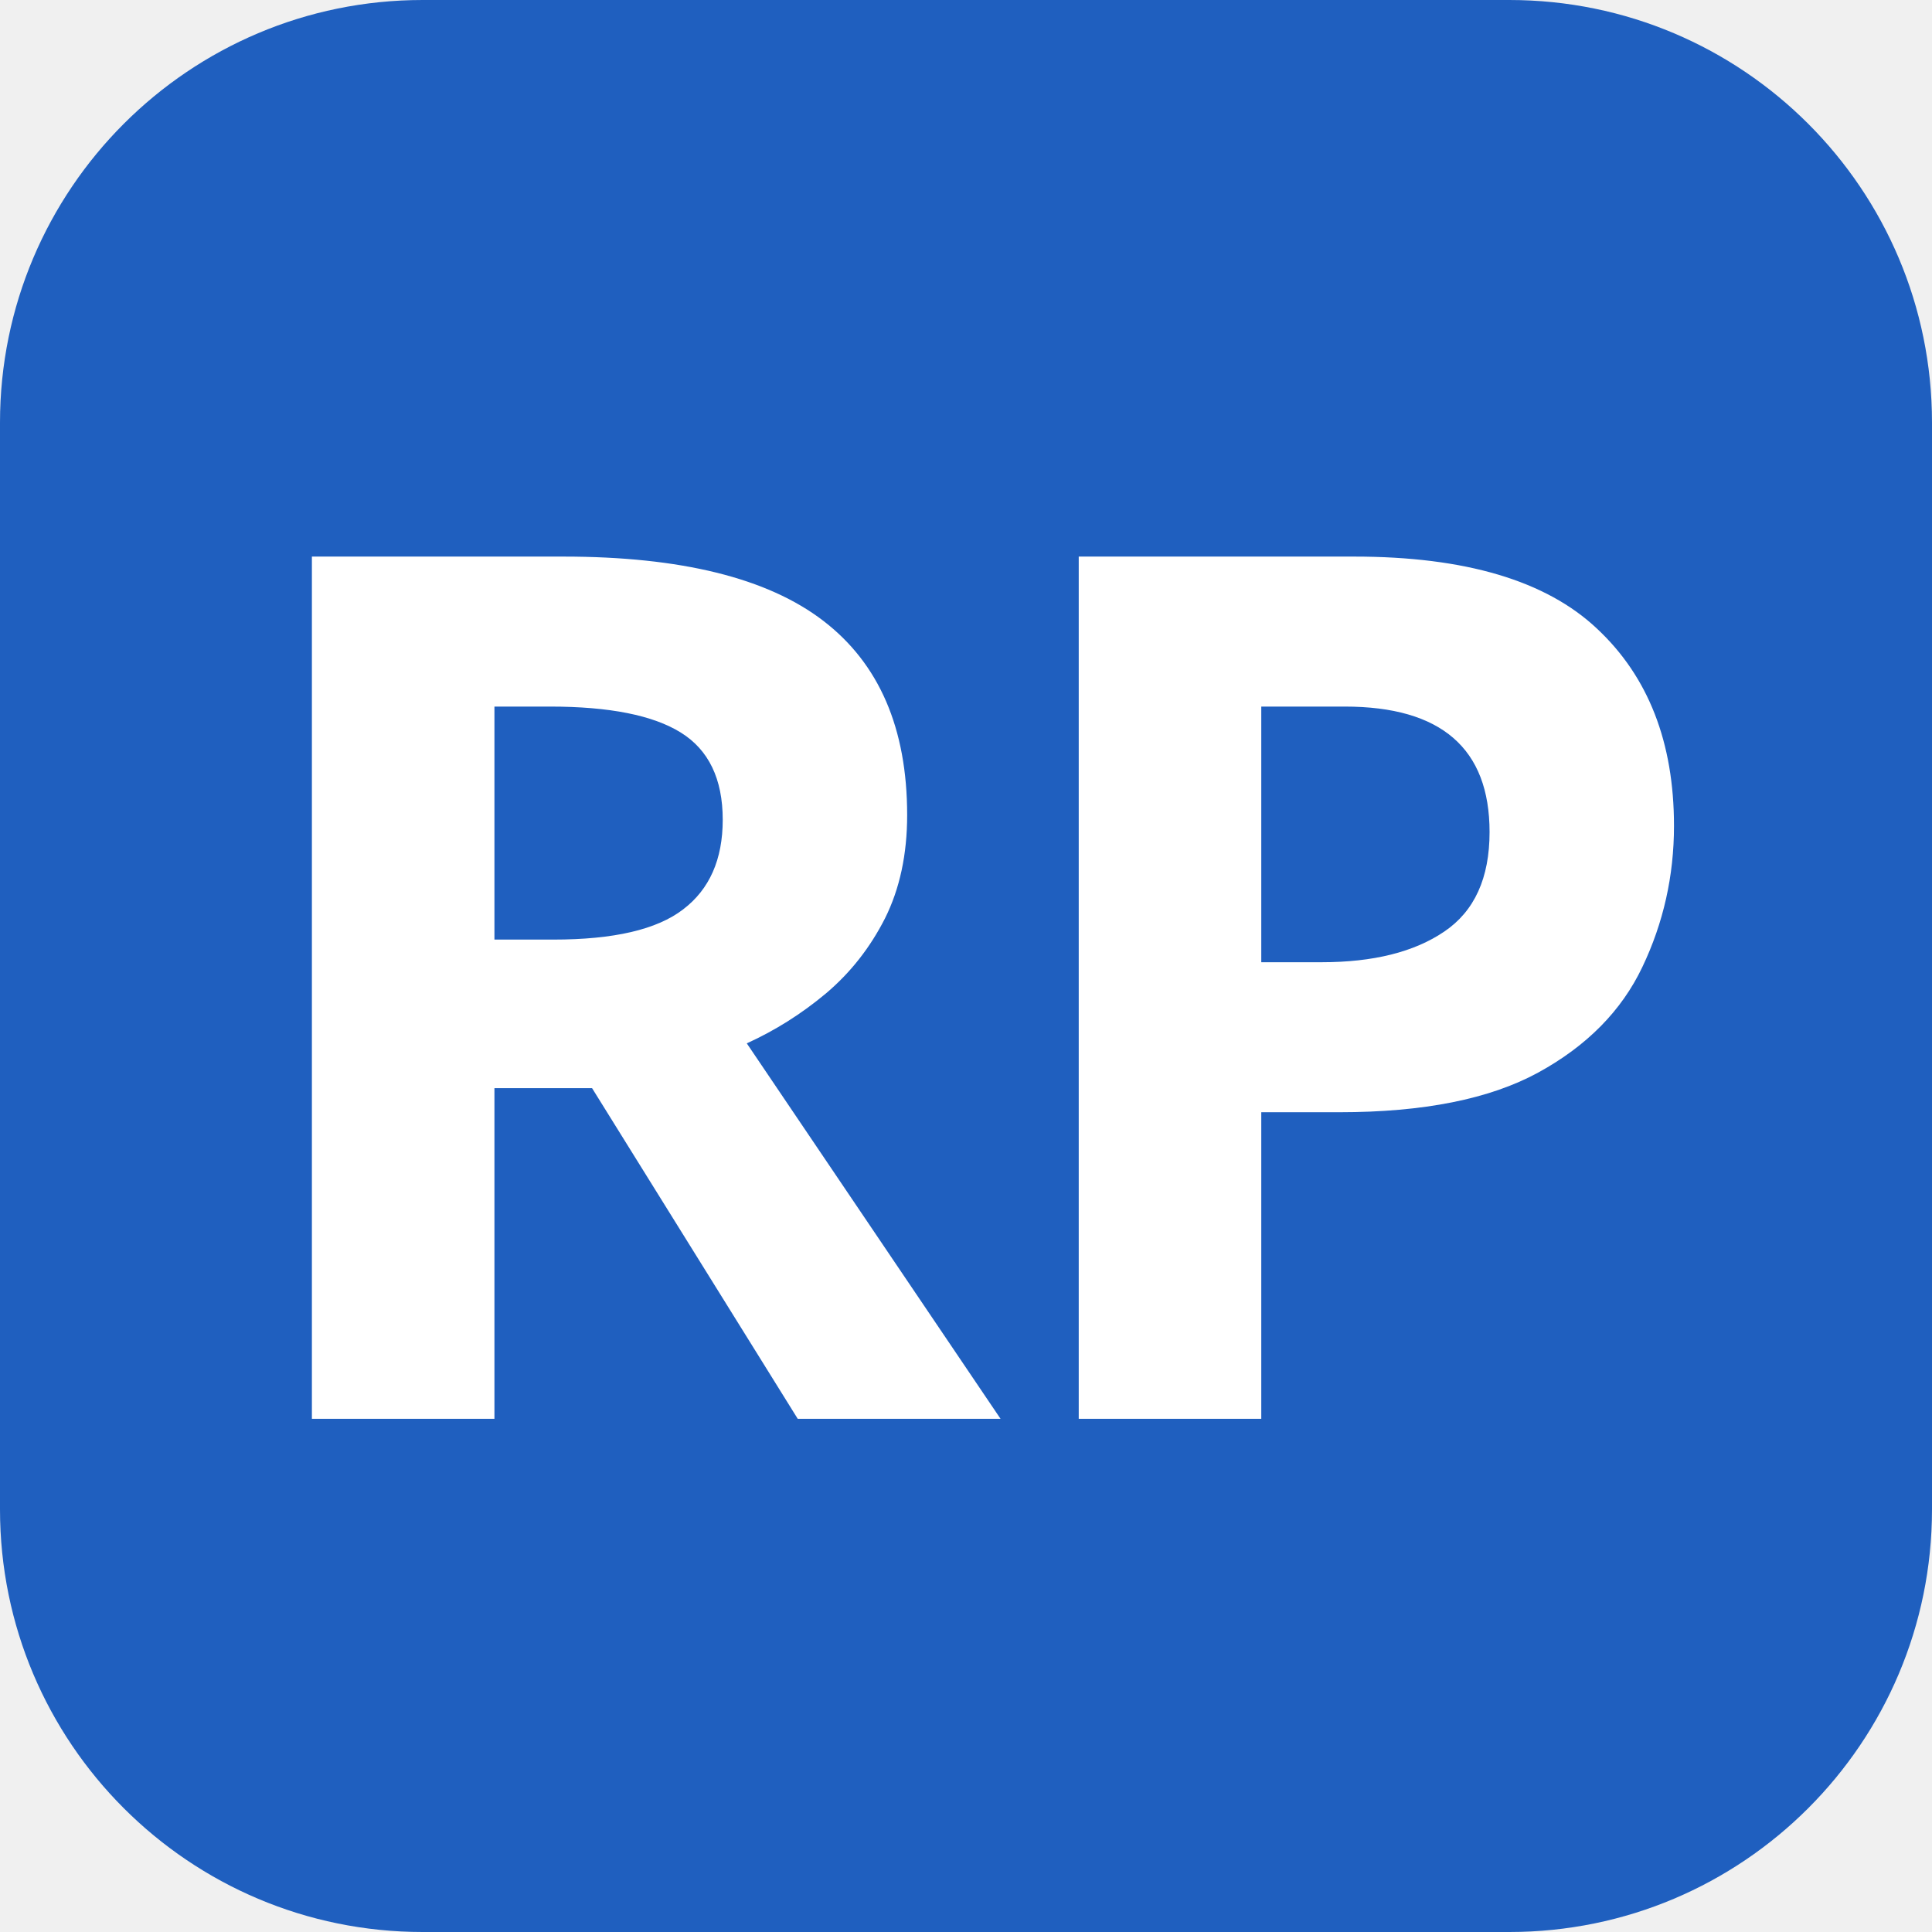
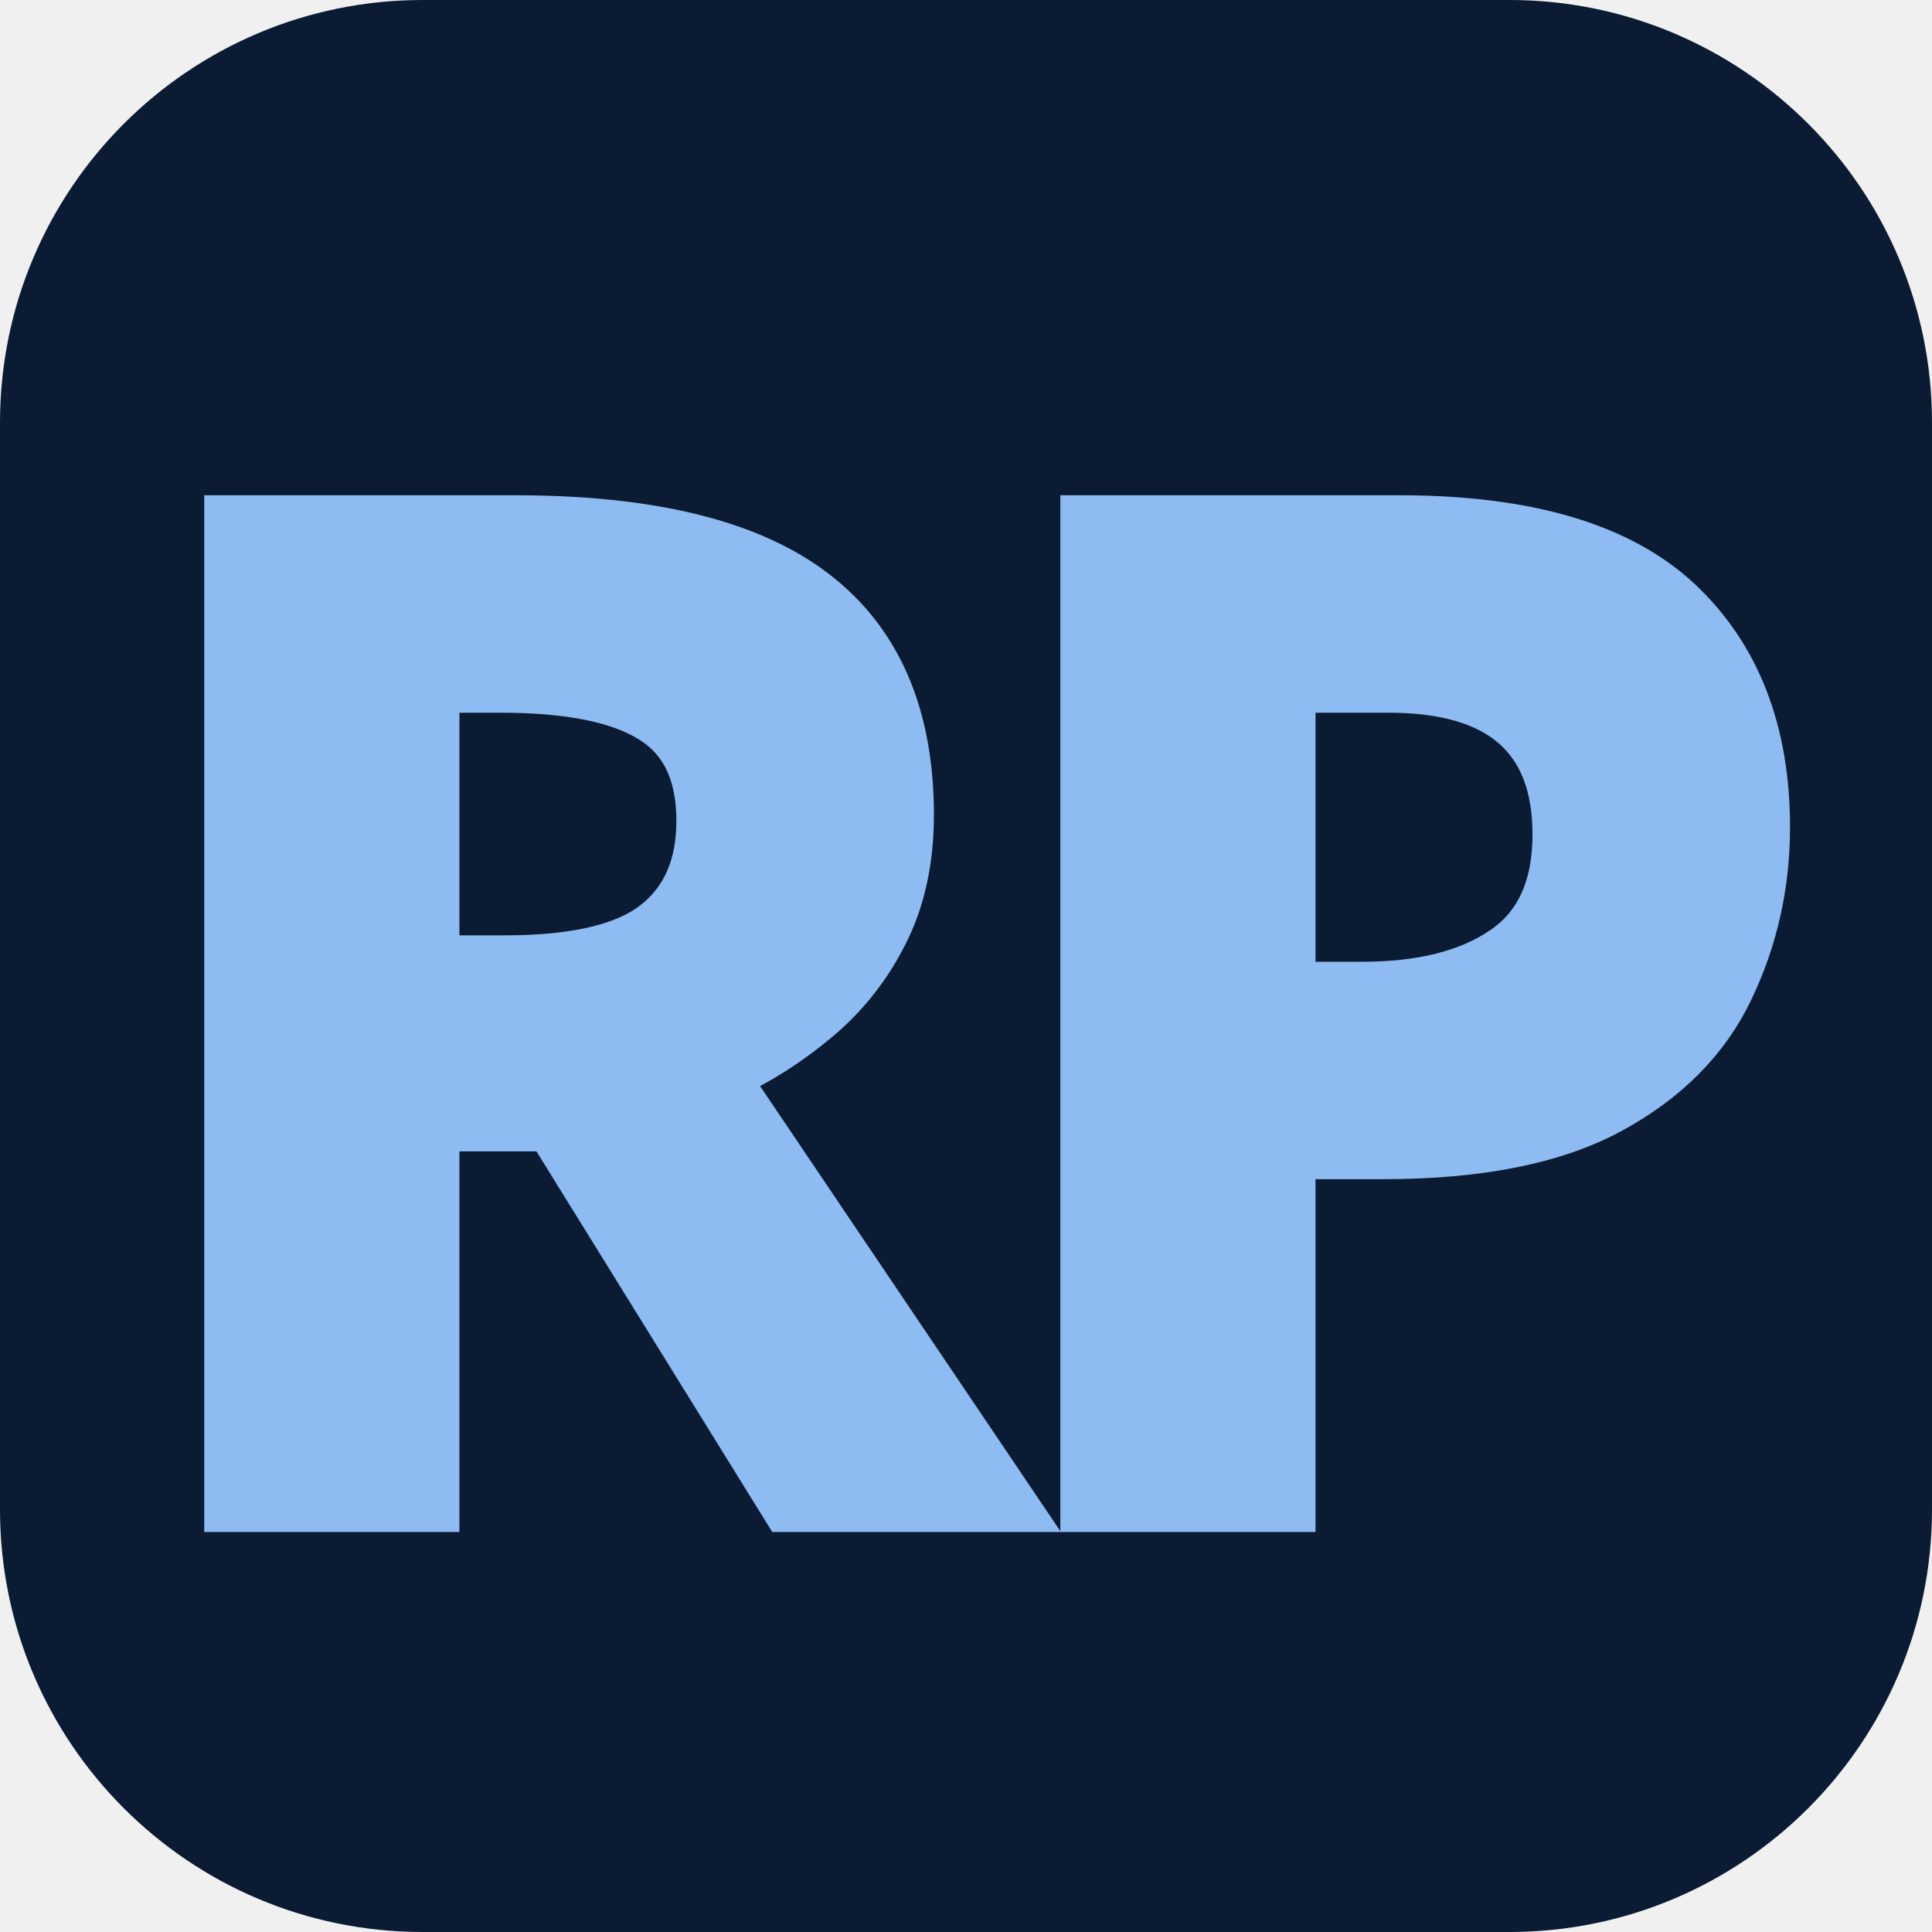
<svg xmlns="http://www.w3.org/2000/svg" viewBox="0 0 64 64">
-   <rect width="64" height="64" rx="14" fill="#1F5FBF" />
-   <text x="32" y="47" text-anchor="middle" font-family="Anton,Impact,'Arial Narrow',sans-serif" font-weight="700" font-size="40" letter-spacing="-1" fill="#fff">RP</text>
+   <rect width="64" height="64" rx="14" fill="#0B1B33" />
+   <text x="32" y="50" text-anchor="middle" font-family="Anton,Impact,'Arial Narrow',sans-serif" font-weight="700" font-size="46" letter-spacing="-2" fill="#8DBBF2" stroke="#8DBBF2" stroke-width="1.5">RP</text>
</svg>
